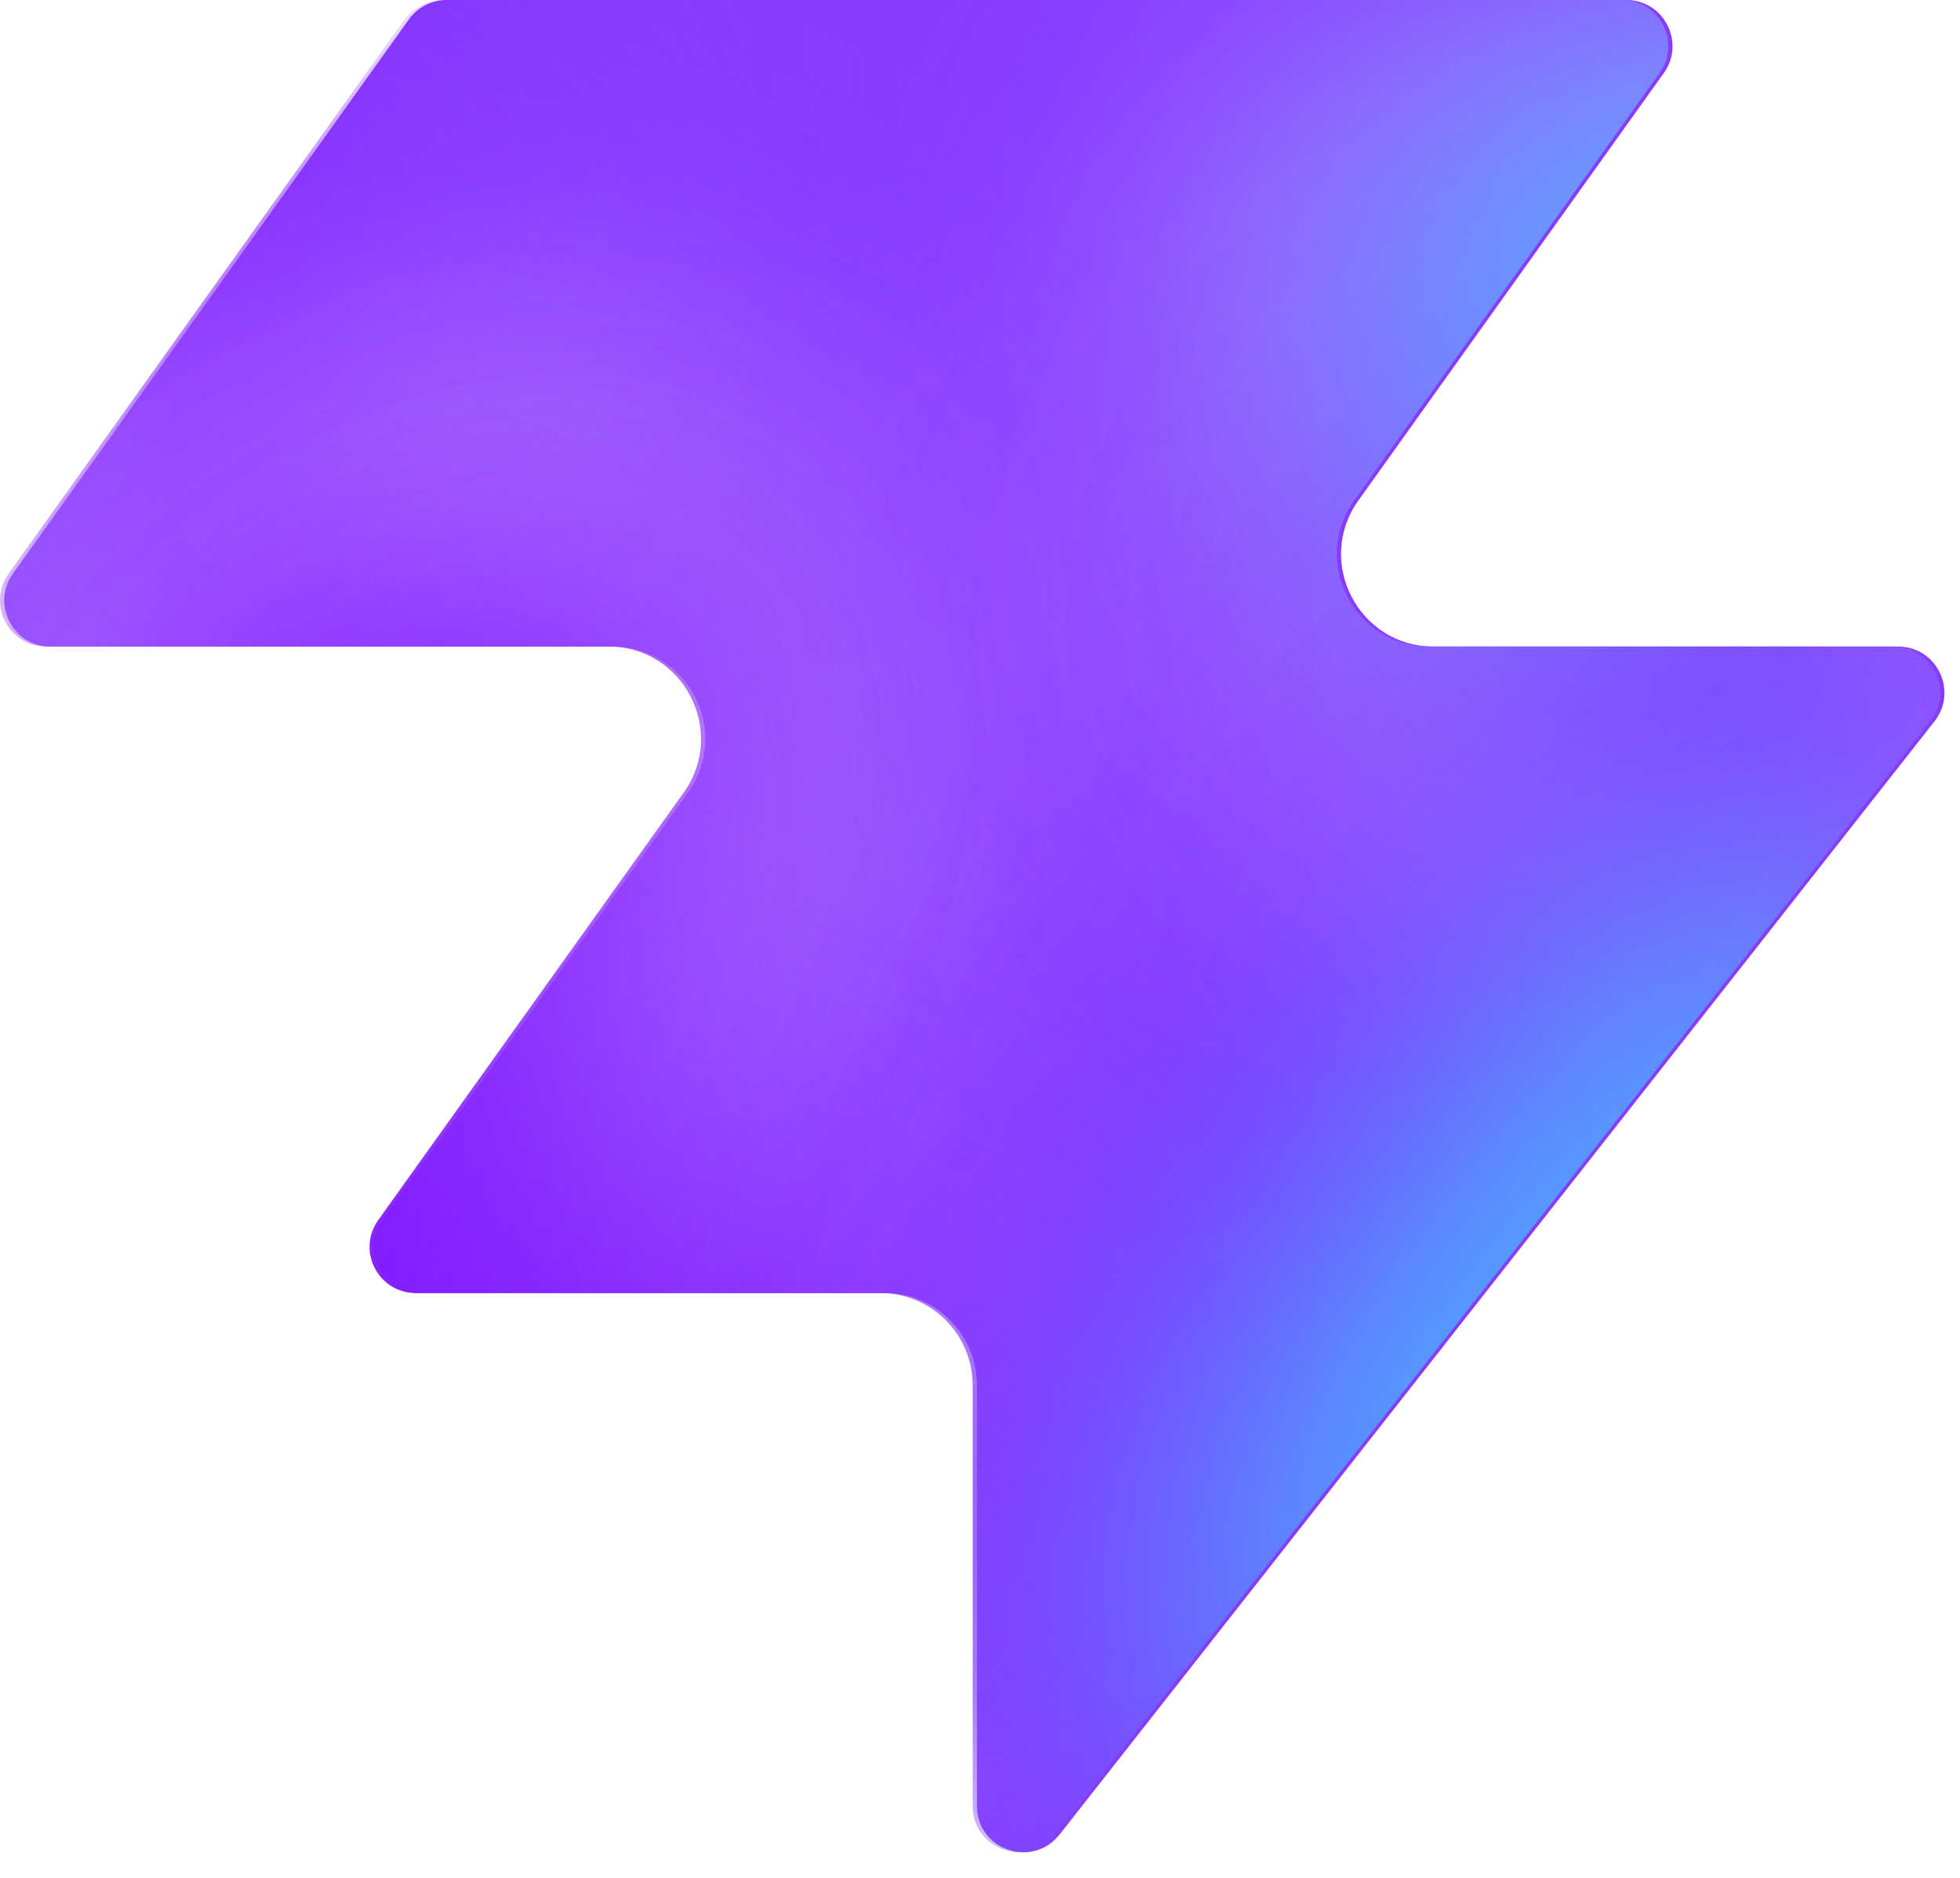
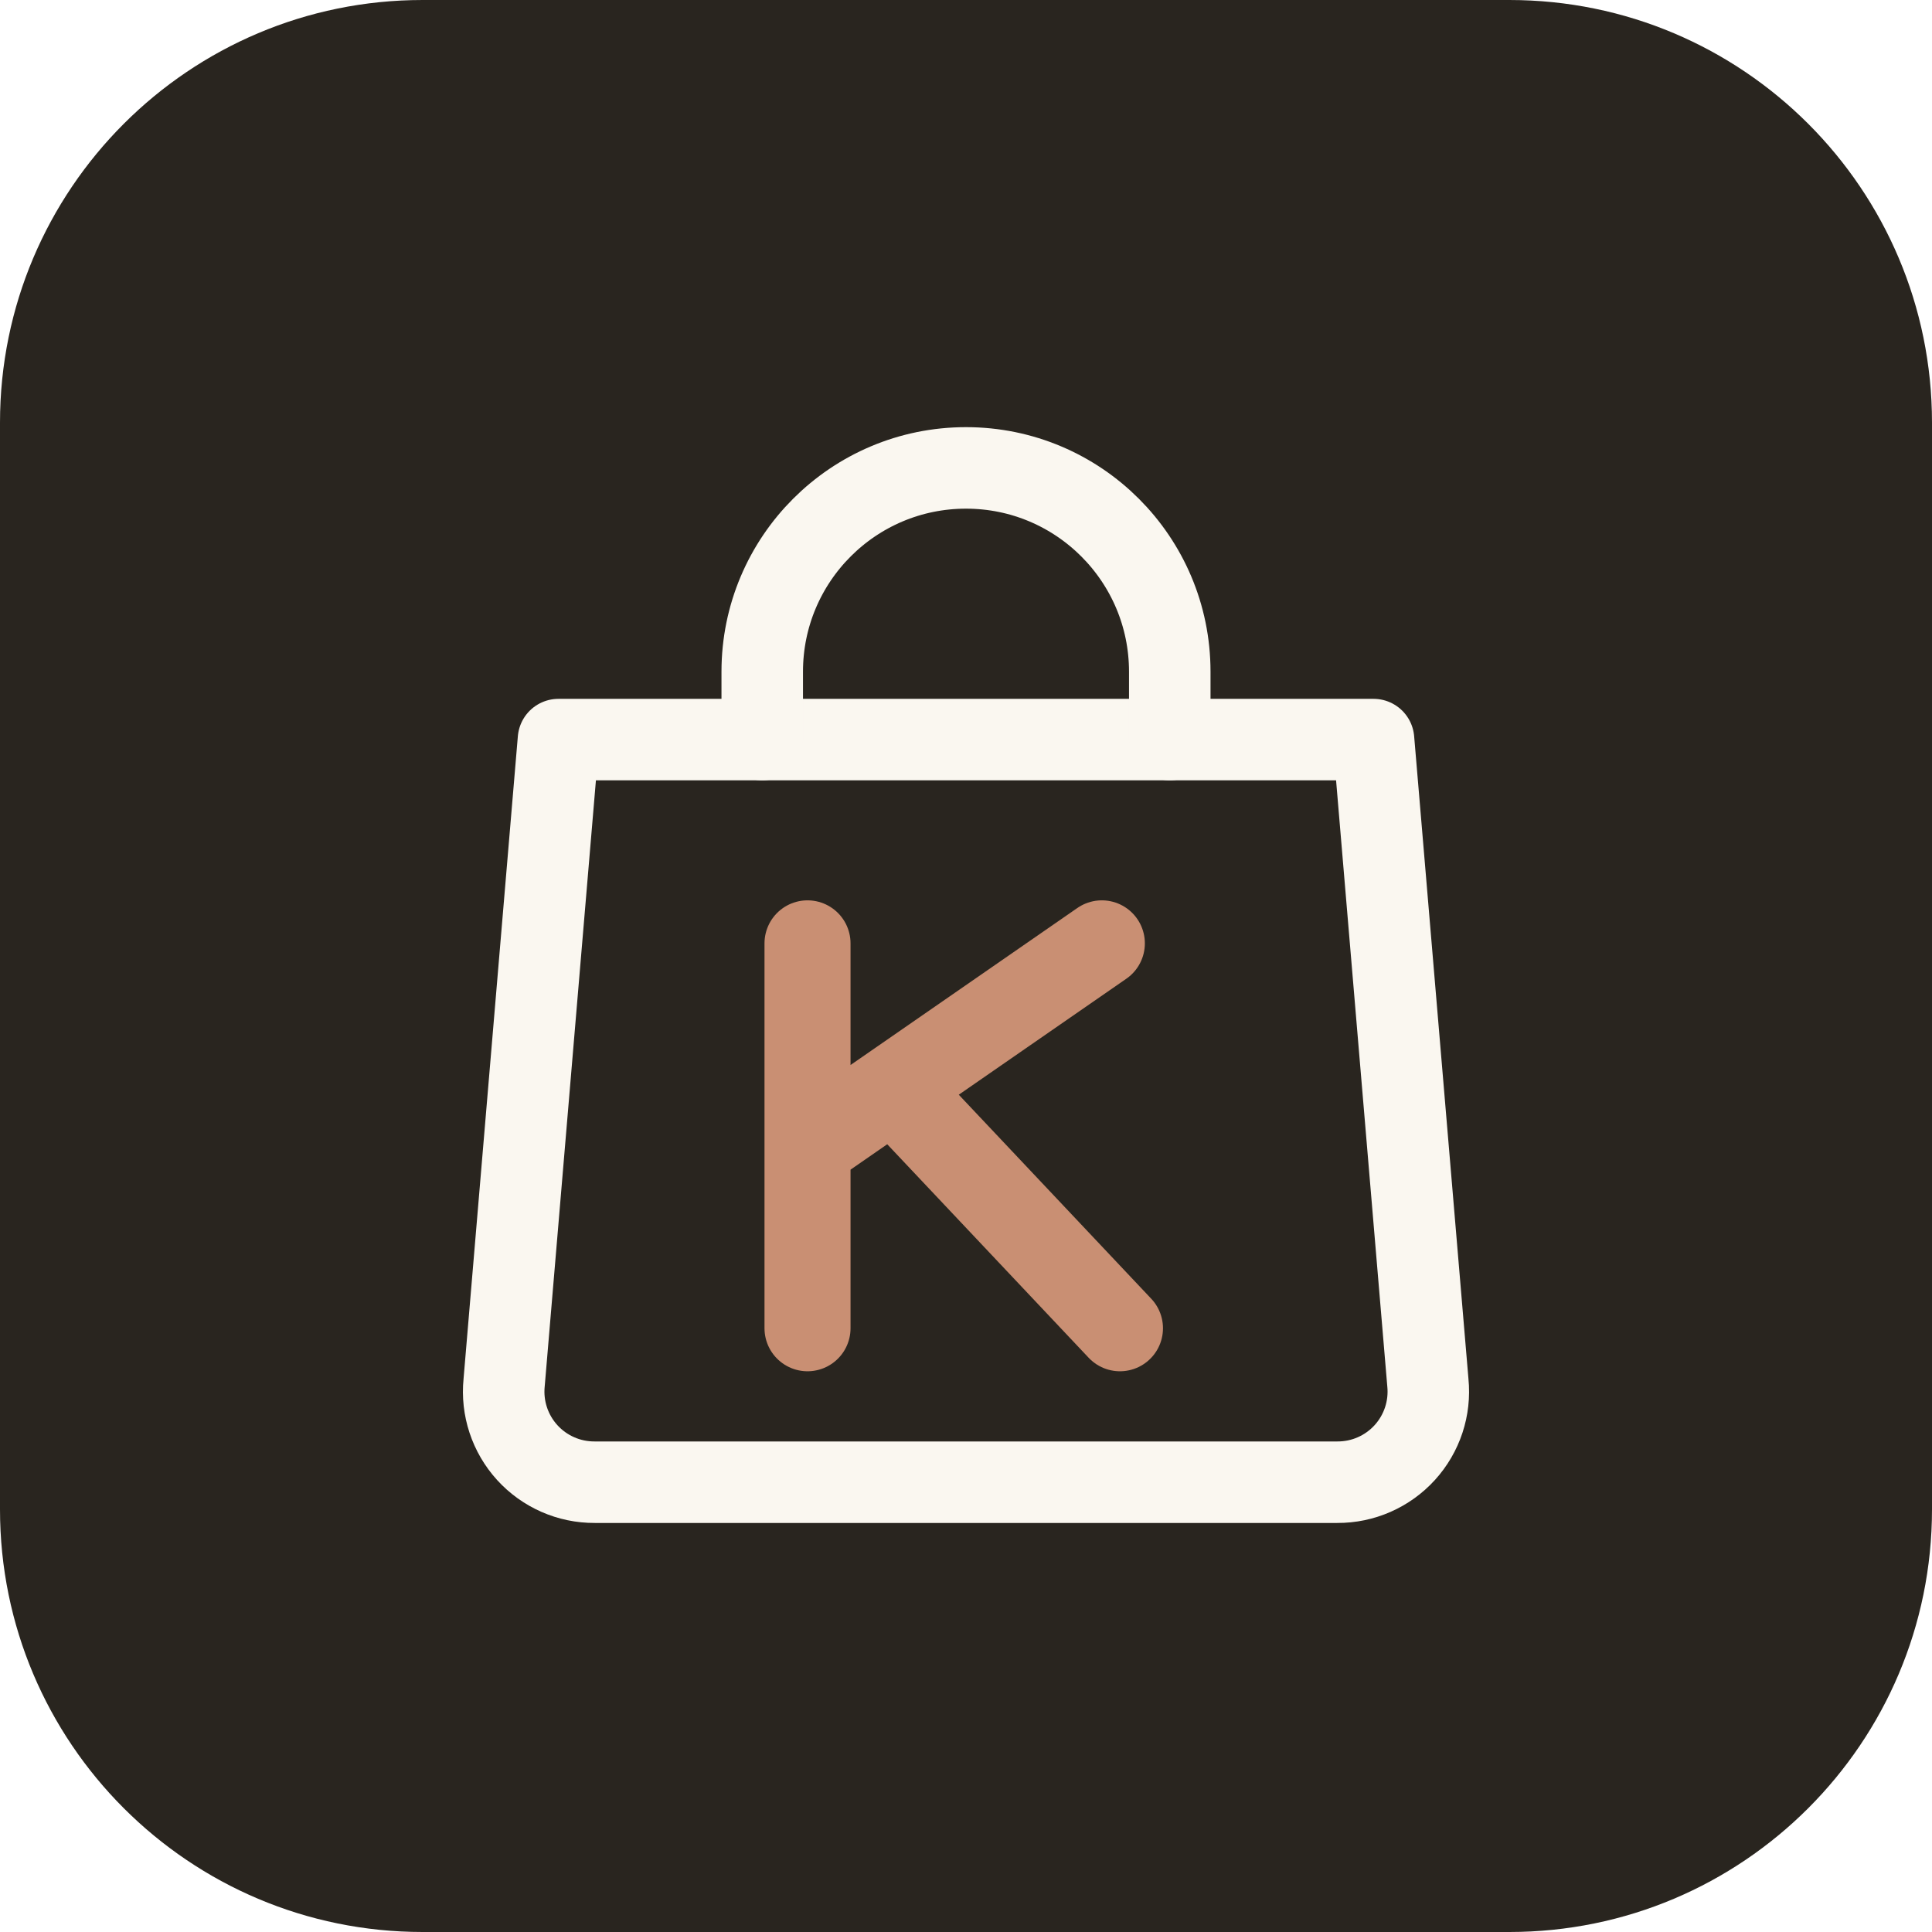
- <svg xmlns="http://www.w3.org/2000/svg" width="48" height="46" fill="none" viewBox="0 0 48 46">
-   <path fill="#863bff" d="M25.946 44.938c-.664.845-2.021.375-2.021-.698V33.937a2.26 2.26 0 0 0-2.262-2.262H10.287c-.92 0-1.456-1.04-.92-1.788l7.48-10.471c1.07-1.497 0-3.578-1.842-3.578H1.237c-.92 0-1.456-1.04-.92-1.788L10.013.474c.214-.297.556-.474.92-.474h28.894c.92 0 1.456 1.04.92 1.788l-7.48 10.471c-1.07 1.498 0 3.579 1.842 3.579h11.377c.943 0 1.473 1.088.89 1.83L25.947 44.94z" style="fill:#863bff;fill:color(display-p3 .525 .23 1);fill-opacity:1" />
-   <mask id="a" width="48" height="46" x="0" y="0" maskUnits="userSpaceOnUse" style="mask-type:alpha">
-     <path fill="#000" d="M25.842 44.938c-.664.844-2.021.375-2.021-.698V33.937a2.26 2.26 0 0 0-2.262-2.262H10.183c-.92 0-1.456-1.04-.92-1.788l7.48-10.471c1.07-1.498 0-3.579-1.842-3.579H1.133c-.92 0-1.456-1.04-.92-1.787L9.91.473c.214-.297.556-.474.92-.474h28.894c.92 0 1.456 1.04.92 1.788l-7.48 10.471c-1.07 1.498 0 3.578 1.842 3.578h11.377c.943 0 1.473 1.088.89 1.832L25.843 44.94z" style="fill:#000;fill-opacity:1" />
-   </mask>
-   <g mask="url(#a)">
-     <g filter="url(#b)">
-       <ellipse cx="5.508" cy="14.704" fill="#ede6ff" rx="5.508" ry="14.704" style="fill:#ede6ff;fill:color(display-p3 .927 .903 1);fill-opacity:1" transform="matrix(.00324 1 1 -.00324 -4.47 31.516)" />
-     </g>
-     <g filter="url(#c)">
-       <ellipse cx="10.399" cy="29.851" fill="#ede6ff" rx="10.399" ry="29.851" style="fill:#ede6ff;fill:color(display-p3 .927 .903 1);fill-opacity:1" transform="matrix(.00324 1 1 -.00324 -39.328 7.883)" />
-     </g>
-     <g filter="url(#d)">
-       <ellipse cx="5.508" cy="30.487" fill="#7e14ff" rx="5.508" ry="30.487" style="fill:#7e14ff;fill:color(display-p3 .492 .077 1);fill-opacity:1" transform="rotate(89.814 -25.913 -14.639)scale(1 -1)" />
-     </g>
-     <g filter="url(#e)">
-       <ellipse cx="5.508" cy="30.599" fill="#7e14ff" rx="5.508" ry="30.599" style="fill:#7e14ff;fill:color(display-p3 .492 .077 1);fill-opacity:1" transform="rotate(89.814 -32.644 -3.334)scale(1 -1)" />
-     </g>
-     <g filter="url(#f)">
-       <ellipse cx="5.508" cy="30.599" fill="#7e14ff" rx="5.508" ry="30.599" style="fill:#7e14ff;fill:color(display-p3 .492 .077 1);fill-opacity:1" transform="matrix(.00324 1 1 -.00324 -34.34 30.47)" />
-     </g>
-     <g filter="url(#g)">
-       <ellipse cx="14.072" cy="22.078" fill="#ede6ff" rx="14.072" ry="22.078" style="fill:#ede6ff;fill:color(display-p3 .927 .903 1);fill-opacity:1" transform="rotate(93.35 24.506 48.493)scale(-1 1)" />
-     </g>
-     <g filter="url(#h)">
-       <ellipse cx="3.47" cy="21.501" fill="#7e14ff" rx="3.47" ry="21.501" style="fill:#7e14ff;fill:color(display-p3 .492 .077 1);fill-opacity:1" transform="rotate(89.009 28.708 47.59)scale(-1 1)" />
-     </g>
-     <g filter="url(#i)">
-       <ellipse cx="3.47" cy="21.501" fill="#7e14ff" rx="3.47" ry="21.501" style="fill:#7e14ff;fill:color(display-p3 .492 .077 1);fill-opacity:1" transform="rotate(89.009 28.708 47.59)scale(-1 1)" />
-     </g>
-     <g filter="url(#j)">
-       <ellipse cx=".387" cy="8.972" fill="#7e14ff" rx="4.407" ry="29.108" style="fill:#7e14ff;fill:color(display-p3 .492 .077 1);fill-opacity:1" transform="rotate(39.51 .387 8.972)" />
-     </g>
-     <g filter="url(#k)">
-       <ellipse cx="47.523" cy="-6.092" fill="#7e14ff" rx="4.407" ry="29.108" style="fill:#7e14ff;fill:color(display-p3 .492 .077 1);fill-opacity:1" transform="rotate(37.892 47.523 -6.092)" />
-     </g>
-     <g filter="url(#l)">
-       <ellipse cx="41.412" cy="6.333" fill="#47bfff" rx="5.971" ry="9.665" style="fill:#47bfff;fill:color(display-p3 .28 .748 1);fill-opacity:1" transform="rotate(37.892 41.412 6.333)" />
-     </g>
-     <g filter="url(#m)">
-       <ellipse cx="-1.879" cy="38.332" fill="#7e14ff" rx="4.407" ry="29.108" style="fill:#7e14ff;fill:color(display-p3 .492 .077 1);fill-opacity:1" transform="rotate(37.892 -1.88 38.332)" />
-     </g>
-     <g filter="url(#n)">
-       <ellipse cx="-1.879" cy="38.332" fill="#7e14ff" rx="4.407" ry="29.108" style="fill:#7e14ff;fill:color(display-p3 .492 .077 1);fill-opacity:1" transform="rotate(37.892 -1.88 38.332)" />
-     </g>
-     <g filter="url(#o)">
-       <ellipse cx="35.651" cy="29.907" fill="#7e14ff" rx="4.407" ry="29.108" style="fill:#7e14ff;fill:color(display-p3 .492 .077 1);fill-opacity:1" transform="rotate(37.892 35.651 29.907)" />
-     </g>
-     <g filter="url(#p)">
-       <ellipse cx="38.418" cy="32.4" fill="#47bfff" rx="5.971" ry="15.297" style="fill:#47bfff;fill:color(display-p3 .28 .748 1);fill-opacity:1" transform="rotate(37.892 38.418 32.4)" />
-     </g>
+ <svg xmlns="http://www.w3.org/2000/svg" width="64" height="64" viewBox="0 0 64 64" fill="none">
+   <rect width="64" height="64" rx="14" fill="#29251f" />
+   <g transform="translate(8 8) scale(1.5)">
+     <path d="M7 11h18l1.2 14.2A2 2 0 0 1 24.2 27.4H7.8a2 2 0 0 1-2-2.2L7 11Z" stroke="#faf7f0" stroke-width="1.8" stroke-linejoin="round" />
+     <path d="M11.5 11V9.5a4.5 4.5 0 0 1 9 0V11" stroke="#faf7f0" stroke-width="1.8" stroke-linecap="round" />
+     <path d="M12.5 15.5v8.5M12.5 20l6.5-4.5M14.4 18.7 19.4 24" stroke="#c98f73" stroke-width="1.9" stroke-linecap="round" stroke-linejoin="round" />
  </g>
-   <defs>
-     <filter id="b" width="60.045" height="41.654" x="-19.77" y="16.149" color-interpolation-filters="sRGB" filterUnits="userSpaceOnUse">
-       <feFlood flood-opacity="0" result="BackgroundImageFix" />
-       <feBlend in="SourceGraphic" in2="BackgroundImageFix" result="shape" />
-       <feGaussianBlur result="effect1_foregroundBlur_2002_17158" stdDeviation="7.659" />
-     </filter>
-     <filter id="c" width="90.34" height="51.437" x="-54.613" y="-7.533" color-interpolation-filters="sRGB" filterUnits="userSpaceOnUse">
-       <feFlood flood-opacity="0" result="BackgroundImageFix" />
-       <feBlend in="SourceGraphic" in2="BackgroundImageFix" result="shape" />
-       <feGaussianBlur result="effect1_foregroundBlur_2002_17158" stdDeviation="7.659" />
-     </filter>
-     <filter id="d" width="79.355" height="29.4" x="-49.64" y="2.03" color-interpolation-filters="sRGB" filterUnits="userSpaceOnUse">
-       <feFlood flood-opacity="0" result="BackgroundImageFix" />
-       <feBlend in="SourceGraphic" in2="BackgroundImageFix" result="shape" />
-       <feGaussianBlur result="effect1_foregroundBlur_2002_17158" stdDeviation="4.596" />
-     </filter>
-     <filter id="e" width="79.579" height="29.4" x="-45.045" y="20.029" color-interpolation-filters="sRGB" filterUnits="userSpaceOnUse">
-       <feFlood flood-opacity="0" result="BackgroundImageFix" />
-       <feBlend in="SourceGraphic" in2="BackgroundImageFix" result="shape" />
-       <feGaussianBlur result="effect1_foregroundBlur_2002_17158" stdDeviation="4.596" />
-     </filter>
-     <filter id="f" width="79.579" height="29.4" x="-43.513" y="21.178" color-interpolation-filters="sRGB" filterUnits="userSpaceOnUse">
-       <feFlood flood-opacity="0" result="BackgroundImageFix" />
-       <feBlend in="SourceGraphic" in2="BackgroundImageFix" result="shape" />
-       <feGaussianBlur result="effect1_foregroundBlur_2002_17158" stdDeviation="4.596" />
-     </filter>
-     <filter id="g" width="74.749" height="58.852" x="15.756" y="-17.901" color-interpolation-filters="sRGB" filterUnits="userSpaceOnUse">
-       <feFlood flood-opacity="0" result="BackgroundImageFix" />
-       <feBlend in="SourceGraphic" in2="BackgroundImageFix" result="shape" />
-       <feGaussianBlur result="effect1_foregroundBlur_2002_17158" stdDeviation="7.659" />
-     </filter>
-     <filter id="h" width="61.377" height="25.362" x="23.548" y="2.284" color-interpolation-filters="sRGB" filterUnits="userSpaceOnUse">
-       <feFlood flood-opacity="0" result="BackgroundImageFix" />
-       <feBlend in="SourceGraphic" in2="BackgroundImageFix" result="shape" />
-       <feGaussianBlur result="effect1_foregroundBlur_2002_17158" stdDeviation="4.596" />
-     </filter>
-     <filter id="i" width="61.377" height="25.362" x="23.548" y="2.284" color-interpolation-filters="sRGB" filterUnits="userSpaceOnUse">
-       <feFlood flood-opacity="0" result="BackgroundImageFix" />
-       <feBlend in="SourceGraphic" in2="BackgroundImageFix" result="shape" />
-       <feGaussianBlur result="effect1_foregroundBlur_2002_17158" stdDeviation="4.596" />
-     </filter>
-     <filter id="j" width="56.045" height="63.649" x="-27.636" y="-22.853" color-interpolation-filters="sRGB" filterUnits="userSpaceOnUse">
-       <feFlood flood-opacity="0" result="BackgroundImageFix" />
-       <feBlend in="SourceGraphic" in2="BackgroundImageFix" result="shape" />
-       <feGaussianBlur result="effect1_foregroundBlur_2002_17158" stdDeviation="4.596" />
-     </filter>
-     <filter id="k" width="54.814" height="64.646" x="20.116" y="-38.415" color-interpolation-filters="sRGB" filterUnits="userSpaceOnUse">
-       <feFlood flood-opacity="0" result="BackgroundImageFix" />
-       <feBlend in="SourceGraphic" in2="BackgroundImageFix" result="shape" />
-       <feGaussianBlur result="effect1_foregroundBlur_2002_17158" stdDeviation="4.596" />
-     </filter>
-     <filter id="l" width="33.541" height="35.313" x="24.641" y="-11.323" color-interpolation-filters="sRGB" filterUnits="userSpaceOnUse">
-       <feFlood flood-opacity="0" result="BackgroundImageFix" />
-       <feBlend in="SourceGraphic" in2="BackgroundImageFix" result="shape" />
-       <feGaussianBlur result="effect1_foregroundBlur_2002_17158" stdDeviation="4.596" />
-     </filter>
-     <filter id="m" width="54.814" height="64.646" x="-29.286" y="6.009" color-interpolation-filters="sRGB" filterUnits="userSpaceOnUse">
-       <feFlood flood-opacity="0" result="BackgroundImageFix" />
-       <feBlend in="SourceGraphic" in2="BackgroundImageFix" result="shape" />
-       <feGaussianBlur result="effect1_foregroundBlur_2002_17158" stdDeviation="4.596" />
-     </filter>
-     <filter id="n" width="54.814" height="64.646" x="-29.286" y="6.009" color-interpolation-filters="sRGB" filterUnits="userSpaceOnUse">
-       <feFlood flood-opacity="0" result="BackgroundImageFix" />
-       <feBlend in="SourceGraphic" in2="BackgroundImageFix" result="shape" />
-       <feGaussianBlur result="effect1_foregroundBlur_2002_17158" stdDeviation="4.596" />
-     </filter>
-     <filter id="o" width="54.814" height="64.646" x="8.244" y="-2.416" color-interpolation-filters="sRGB" filterUnits="userSpaceOnUse">
-       <feFlood flood-opacity="0" result="BackgroundImageFix" />
-       <feBlend in="SourceGraphic" in2="BackgroundImageFix" result="shape" />
-       <feGaussianBlur result="effect1_foregroundBlur_2002_17158" stdDeviation="4.596" />
-     </filter>
-     <filter id="p" width="39.409" height="43.623" x="18.713" y="10.588" color-interpolation-filters="sRGB" filterUnits="userSpaceOnUse">
-       <feFlood flood-opacity="0" result="BackgroundImageFix" />
-       <feBlend in="SourceGraphic" in2="BackgroundImageFix" result="shape" />
-       <feGaussianBlur result="effect1_foregroundBlur_2002_17158" stdDeviation="4.596" />
-     </filter>
-   </defs>
</svg>
